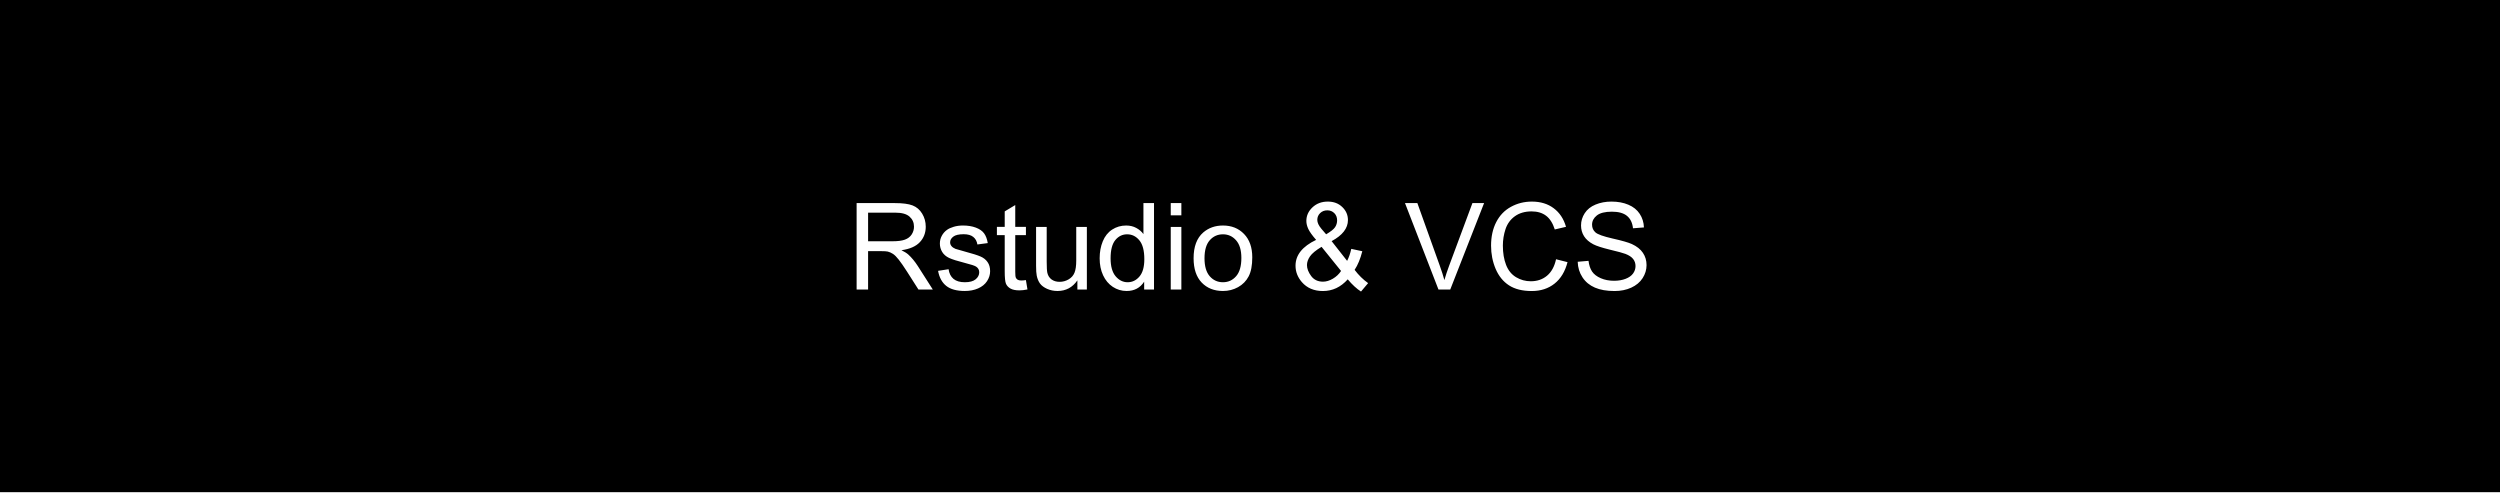
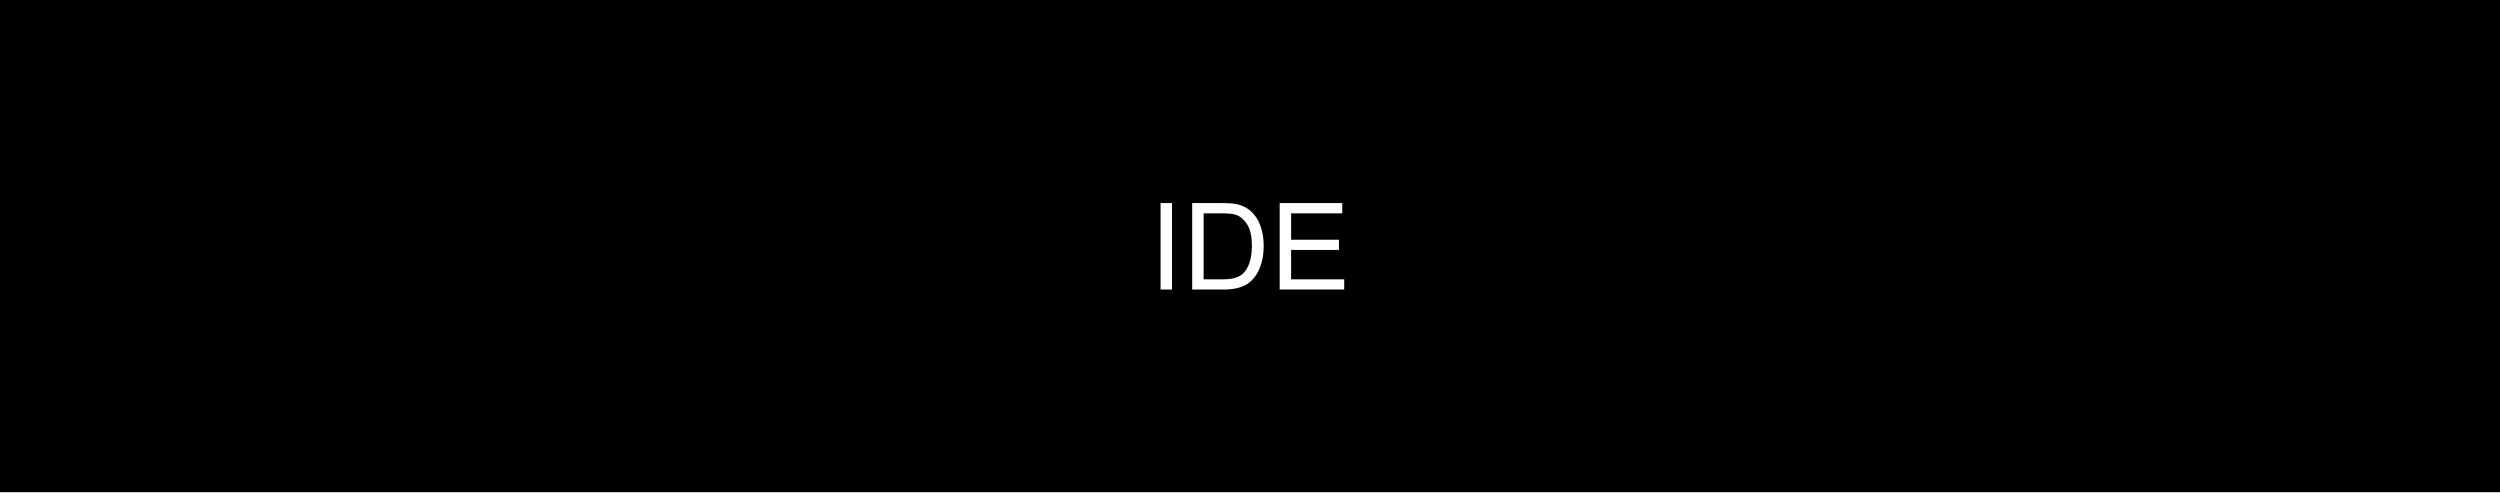
<svg xmlns="http://www.w3.org/2000/svg" version="1.1" viewBox="0.0 0.0 960.0 188.976" fill="none" stroke="none" stroke-linecap="square" stroke-miterlimit="10">
-   <clipPath id="g230b9335807_0_24.0">
+   <clipPath id="g23904628212_0_0.0">
    <path d="m0 0l960.0 0l0 188.976l-960.0 0l0 -188.976z" clip-rule="nonzero" />
  </clipPath>
-   <g clip-path="url(#g230b9335807_0_24.0)">
+   <g clip-path="url(#g23904628212_0_0.0)">
    <path fill="#ffffff" d="m0 0l960.0 0l0 188.976l-960.0 0z" fill-rule="evenodd" />
    <path fill="#000000" d="m1.0498687E-6 -2.1548556E-4l960.0 0l0 188.976l-960.0 0z" fill-rule="evenodd" />
-     <path fill="#ffffff" d="m328.941 111.192l0 -33.203l14.734 0q4.438 0 6.75 0.891q2.312 0.891 3.688 3.156q1.375 2.266 1.375 5.016q0 3.531 -2.281 5.953q-2.281 2.422 -7.062 3.078q1.734 0.844 2.641 1.656q1.938 1.766 3.656 4.422l5.766 9.031l-5.516 0l-4.406 -6.906q-1.922 -3.0 -3.172 -4.578q-1.234 -1.578 -2.219 -2.219q-0.984 -0.641 -2.016 -0.891q-0.734 -0.156 -2.438 -0.156l-5.094 0l0 14.75l-4.406 0zm4.406 -18.547l9.438 0q3.016 0 4.703 -0.625q1.703 -0.625 2.594 -1.984q0.891 -1.375 0.891 -2.984q0 -2.359 -1.719 -3.875q-1.703 -1.516 -5.406 -1.516l-10.5 0l0 10.984zm26.877 11.359l4.031 -0.625q0.344 2.422 1.891 3.719q1.562 1.281 4.344 1.281q2.812 0 4.172 -1.141q1.359 -1.141 1.359 -2.688q0 -1.375 -1.203 -2.172q-0.844 -0.547 -4.172 -1.375q-4.484 -1.141 -6.219 -1.969q-1.734 -0.828 -2.625 -2.281q-0.891 -1.469 -0.891 -3.234q0 -1.609 0.734 -2.969q0.734 -1.375 2.0 -2.281q0.953 -0.703 2.594 -1.188q1.641 -0.484 3.531 -0.484q2.828 0 4.969 0.812q2.141 0.812 3.156 2.203q1.016 1.391 1.406 3.734l-3.984 0.531q-0.281 -1.844 -1.578 -2.891q-1.297 -1.047 -3.672 -1.047q-2.812 0 -4.016 0.938q-1.203 0.922 -1.203 2.172q0 0.797 0.5 1.422q0.5 0.656 1.562 1.094q0.609 0.219 3.594 1.031q4.328 1.156 6.031 1.906q1.719 0.734 2.688 2.141q0.984 1.391 0.984 3.484q0 2.031 -1.188 3.844q-1.188 1.797 -3.438 2.781q-2.234 0.984 -5.078 0.984q-4.688 0 -7.141 -1.953q-2.453 -1.953 -3.141 -5.781zm33.727 3.547l0.594 3.594q-1.719 0.359 -3.078 0.359q-2.219 0 -3.453 -0.703q-1.219 -0.703 -1.719 -1.844q-0.484 -1.141 -0.484 -4.812l0 -13.844l-3.0 0l0 -3.172l3.0 0l0 -5.953l4.047 -2.438l0 8.391l4.094 0l0 3.172l-4.094 0l0 14.078q0 1.734 0.219 2.234q0.219 0.5 0.703 0.797q0.484 0.297 1.391 0.297q0.672 0 1.781 -0.156zm19.764 3.641l0 -3.531q-2.812 4.078 -7.641 4.078q-2.125 0 -3.969 -0.812q-1.844 -0.828 -2.75 -2.062q-0.891 -1.234 -1.25 -3.016q-0.25 -1.203 -0.25 -3.812l0 -14.906l4.078 0l0 13.344q0 3.203 0.25 4.312q0.375 1.609 1.625 2.531q1.25 0.906 3.078 0.906q1.844 0 3.453 -0.938q1.609 -0.938 2.266 -2.562q0.672 -1.625 0.672 -4.703l0 -12.891l4.078 0l0 24.062l-3.641 0zm25.644 0l0 -3.031q-2.297 3.578 -6.734 3.578q-2.875 0 -5.297 -1.578q-2.406 -1.594 -3.734 -4.438q-1.328 -2.844 -1.328 -6.531q0 -3.609 1.203 -6.531q1.203 -2.938 3.594 -4.5q2.406 -1.562 5.375 -1.562q2.188 0 3.875 0.922q1.703 0.906 2.766 2.375l0 -11.906l4.062 0l0 33.203l-3.781 0zm-12.891 -12.0q0 4.609 1.938 6.906q1.953 2.281 4.609 2.281q2.672 0 4.531 -2.188q1.875 -2.188 1.875 -6.672q0 -4.938 -1.906 -7.234q-1.906 -2.312 -4.688 -2.312q-2.719 0 -4.547 2.219q-1.812 2.219 -1.812 7.0zm23.097 -16.516l0 -4.688l4.078 0l0 4.688l-4.078 0zm0 28.516l0 -24.062l4.078 0l0 24.062l-4.078 0zm8.775 -12.031q0 -6.672 3.703 -9.891q3.109 -2.672 7.578 -2.672q4.953 0 8.094 3.25q3.156 3.25 3.156 8.969q0 4.656 -1.391 7.312q-1.391 2.656 -4.062 4.141q-2.656 1.469 -5.797 1.469q-5.062 0 -8.172 -3.234q-3.109 -3.25 -3.109 -9.344zm4.188 0q0 4.625 2.016 6.922q2.016 2.297 5.078 2.297q3.031 0 5.047 -2.312q2.016 -2.312 2.016 -7.031q0 -4.469 -2.031 -6.766q-2.031 -2.297 -5.031 -2.297q-3.062 0 -5.078 2.281q-2.016 2.281 -2.016 6.906zm55.002 8.109q-2.016 2.25 -4.406 3.375q-2.375 1.109 -5.141 1.109q-5.094 0 -8.078 -3.438q-2.422 -2.812 -2.422 -6.281q0 -3.078 1.969 -5.547q1.984 -2.484 5.938 -4.375q-2.25 -2.578 -3.0 -4.188q-0.75 -1.609 -0.75 -3.094q0 -3.0 2.344 -5.203q2.344 -2.219 5.906 -2.219q3.391 0 5.547 2.094q2.172 2.078 2.172 5.0q0 4.734 -6.266 8.094l5.953 7.578q1.016 -1.984 1.594 -4.609l4.234 0.906q-1.094 4.344 -2.953 7.156q2.297 3.031 5.188 5.094l-2.734 3.234q-2.469 -1.578 -5.094 -4.688zm-8.297 -17.297q2.656 -1.562 3.438 -2.734q0.781 -1.188 0.781 -2.625q0 -1.688 -1.078 -2.766q-1.078 -1.078 -2.688 -1.078q-1.656 0 -2.75 1.062q-1.094 1.062 -1.094 2.609q0 0.766 0.391 1.625q0.391 0.844 1.188 1.797l1.812 2.109zm5.734 14.078l-7.484 -9.266q-3.297 1.984 -4.453 3.672q-1.156 1.688 -1.156 3.328q0 2.016 1.609 4.203q1.609 2.172 4.547 2.172q1.844 0 3.797 -1.141q1.953 -1.156 3.141 -2.969zm37.409 7.141l-12.859 -33.203l4.75 0l8.641 24.125q1.047 2.891 1.734 5.438q0.781 -2.719 1.797 -5.438l8.969 -24.125l4.484 0l-13.0 33.203l-4.516 0zm45.145 -11.641l4.406 1.109q-1.391 5.406 -4.984 8.25q-3.578 2.844 -8.766 2.844q-5.375 0 -8.734 -2.188q-3.359 -2.188 -5.125 -6.328q-1.75 -4.141 -1.75 -8.906q0 -5.188 1.984 -9.047q1.984 -3.859 5.641 -5.859q3.656 -2.016 8.047 -2.016q4.984 0 8.375 2.547q3.406 2.531 4.734 7.141l-4.312 1.016q-1.156 -3.625 -3.359 -5.281q-2.203 -1.656 -5.531 -1.656q-3.828 0 -6.406 1.844q-2.562 1.828 -3.609 4.922q-1.031 3.094 -1.031 6.375q0 4.234 1.234 7.406q1.234 3.156 3.828 4.719q2.609 1.562 5.656 1.562q3.688 0 6.234 -2.125q2.562 -2.141 3.469 -6.328zm8.314 0.969l4.156 -0.359q0.297 2.484 1.359 4.094q1.078 1.594 3.344 2.578q2.266 0.984 5.094 0.984q2.516 0 4.438 -0.75q1.938 -0.75 2.875 -2.047q0.938 -1.297 0.938 -2.844q0 -1.562 -0.906 -2.719q-0.906 -1.172 -2.984 -1.969q-1.344 -0.516 -5.922 -1.609q-4.562 -1.109 -6.406 -2.078q-2.375 -1.25 -3.547 -3.094q-1.156 -1.844 -1.156 -4.141q0 -2.516 1.422 -4.703q1.422 -2.188 4.156 -3.312q2.75 -1.141 6.109 -1.141q3.688 0 6.5 1.203q2.828 1.188 4.344 3.5q1.516 2.297 1.625 5.219l-4.203 0.328q-0.344 -3.156 -2.312 -4.766q-1.953 -1.609 -5.781 -1.609q-3.984 0 -5.812 1.469q-1.812 1.453 -1.812 3.516q0 1.797 1.281 2.953q1.266 1.156 6.625 2.375q5.359 1.203 7.359 2.109q2.891 1.328 4.266 3.391q1.391 2.047 1.391 4.719q0 2.641 -1.516 5.0q-1.516 2.344 -4.359 3.641q-2.844 1.297 -6.406 1.297q-4.5 0 -7.547 -1.312q-3.047 -1.312 -4.781 -3.953q-1.734 -2.641 -1.828 -5.969z" fill-rule="nonzero" />
+     <path fill="#ffffff" d="m445.662 111.192l0 -33.203l4.391 0l0 33.203l-4.391 0zm12.139 0l0 -33.203l11.438 0q3.875 0 5.922 0.469q2.844 0.656 4.859 2.375q2.625 2.219 3.922 5.688q1.312 3.453 1.312 7.891q0 3.781 -0.891 6.703q-0.875 2.922 -2.266 4.844q-1.375 1.906 -3.016 3.016q-1.641 1.094 -3.969 1.656q-2.312 0.562 -5.328 0.562l-11.984 0zm4.391 -3.922l7.094 0q3.281 0 5.141 -0.609q1.875 -0.609 3.0 -1.719q1.562 -1.562 2.422 -4.203q0.875 -2.641 0.875 -6.406q0 -5.203 -1.719 -8.0q-1.703 -2.797 -4.141 -3.75q-1.766 -0.672 -5.688 -0.672l-6.984 0l0 25.359zm29.205 3.922l0 -33.203l24.016 0l0 3.922l-19.625 0l0 10.156l18.375 0l0 3.906l-18.375 0l0 11.297l20.391 0l0 3.922l-24.781 0z" fill-rule="nonzero" />
  </g>
</svg>
